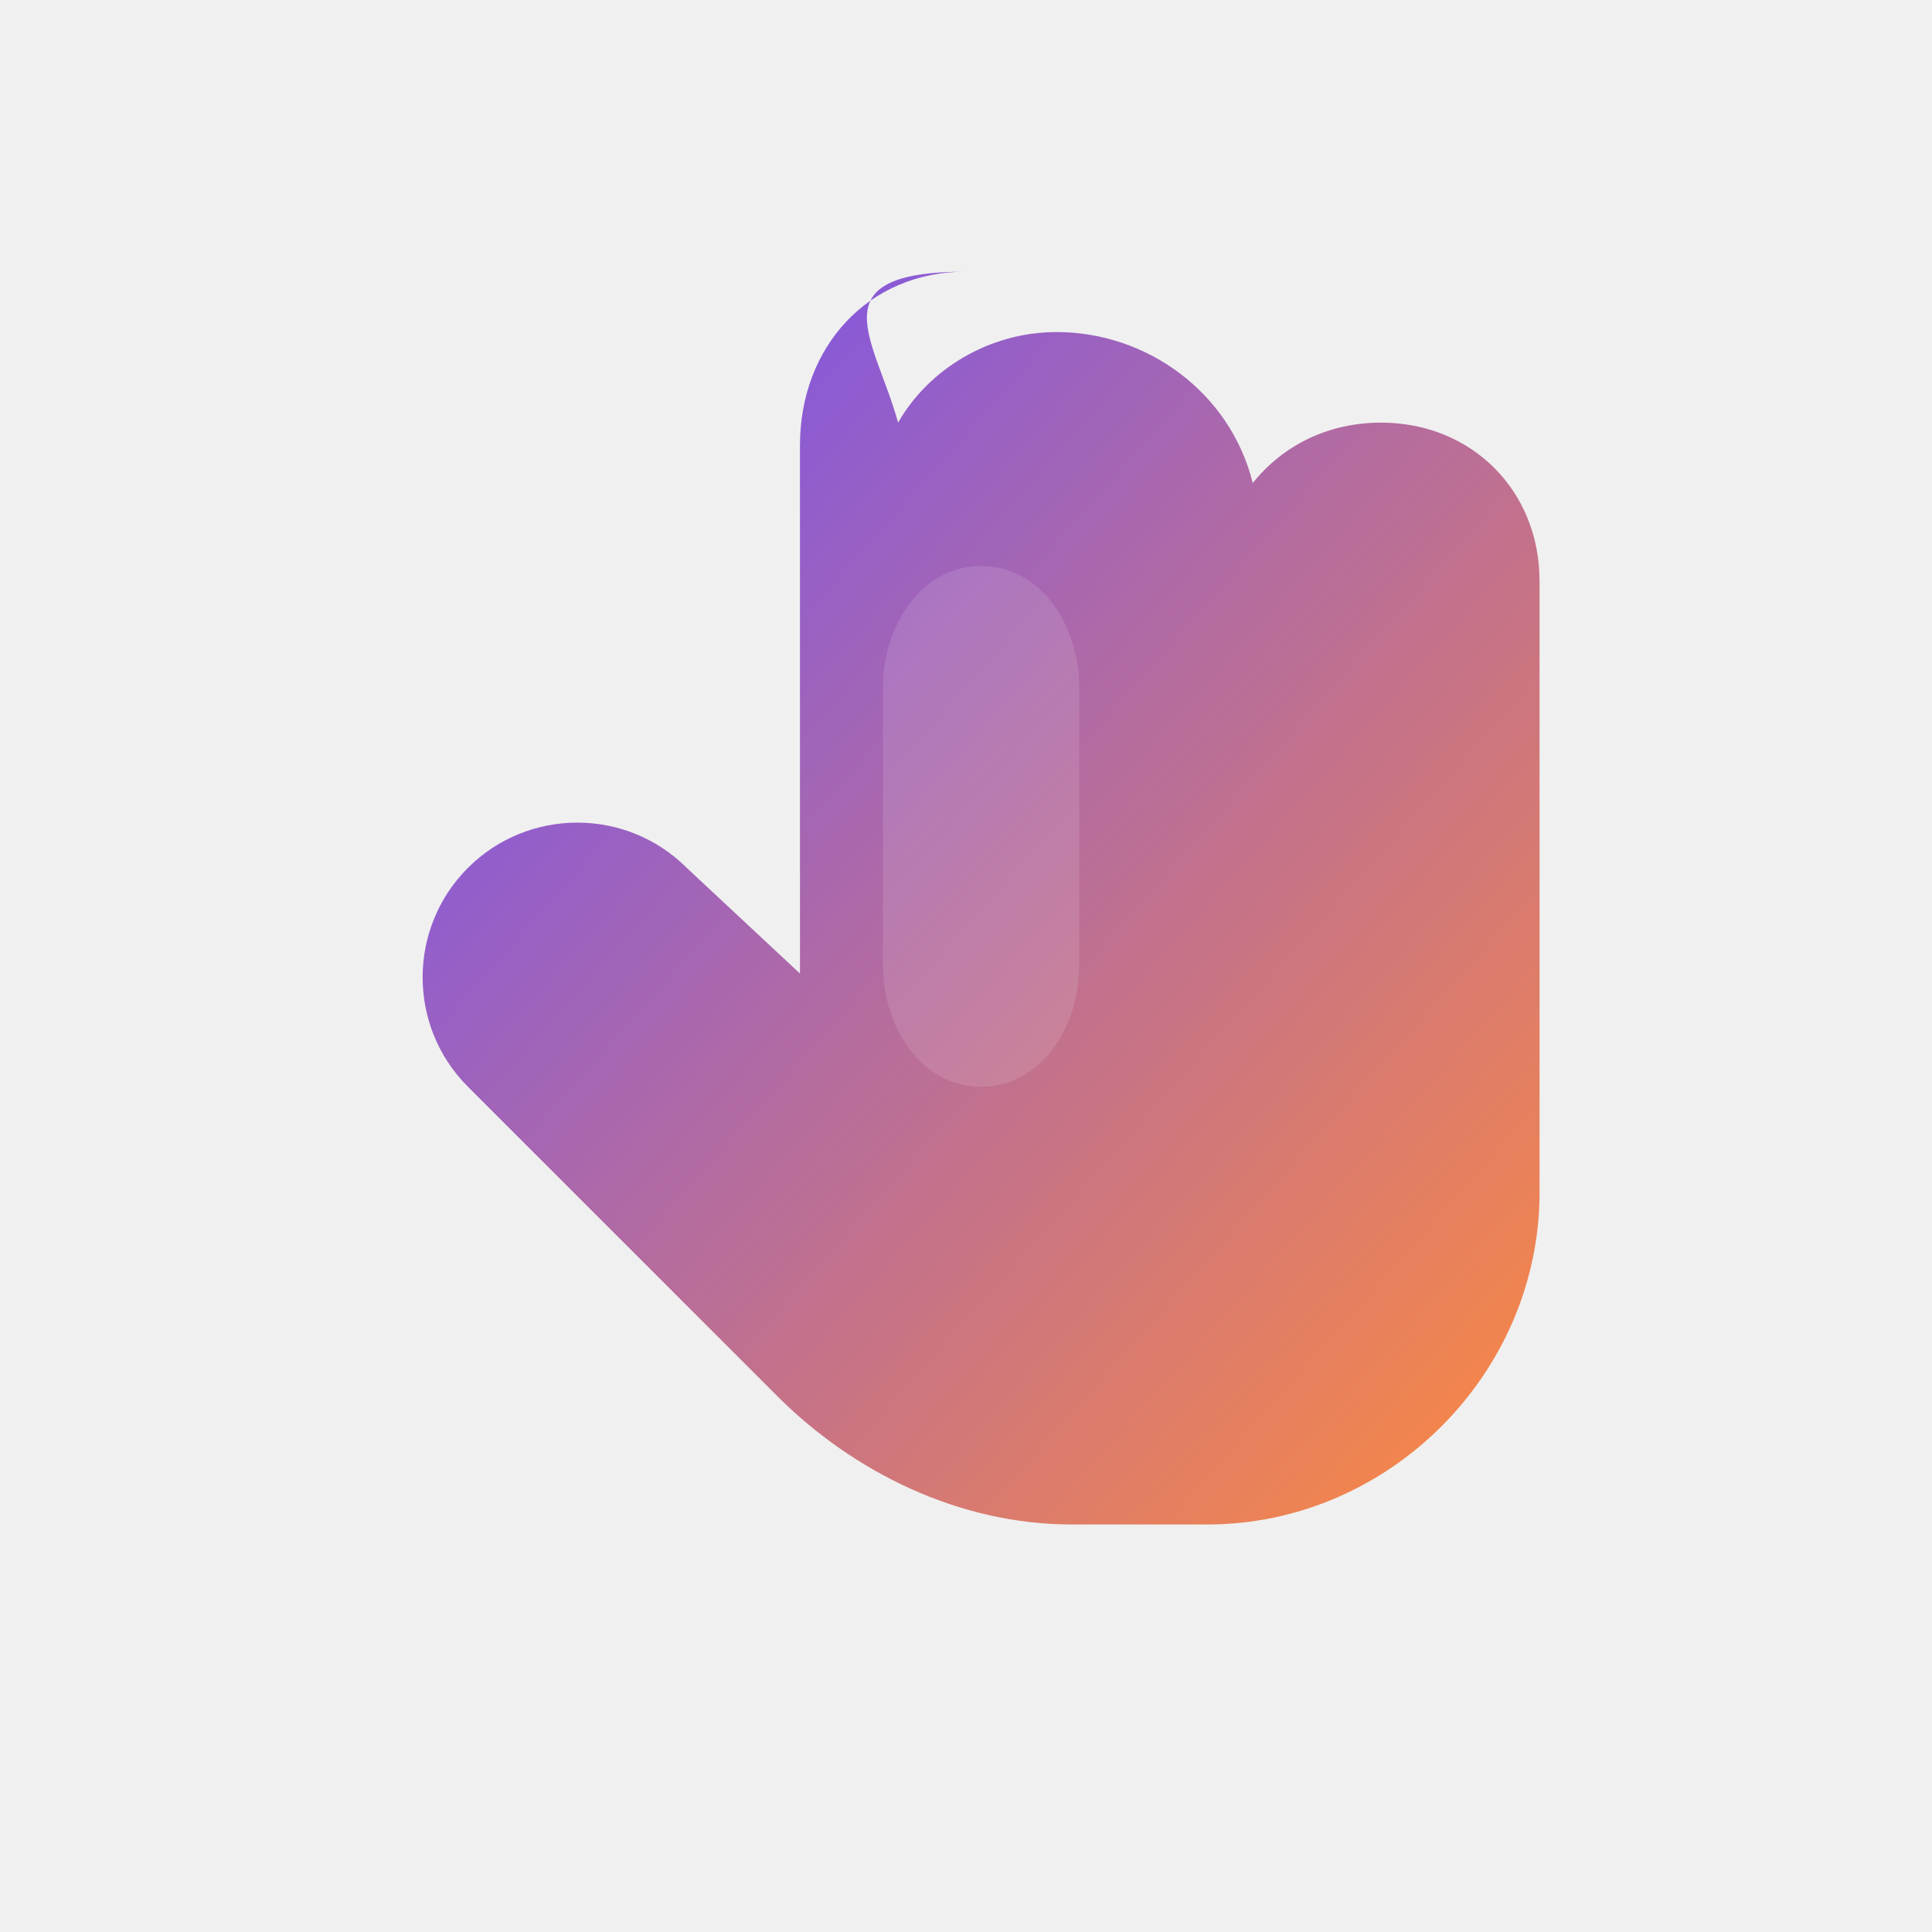
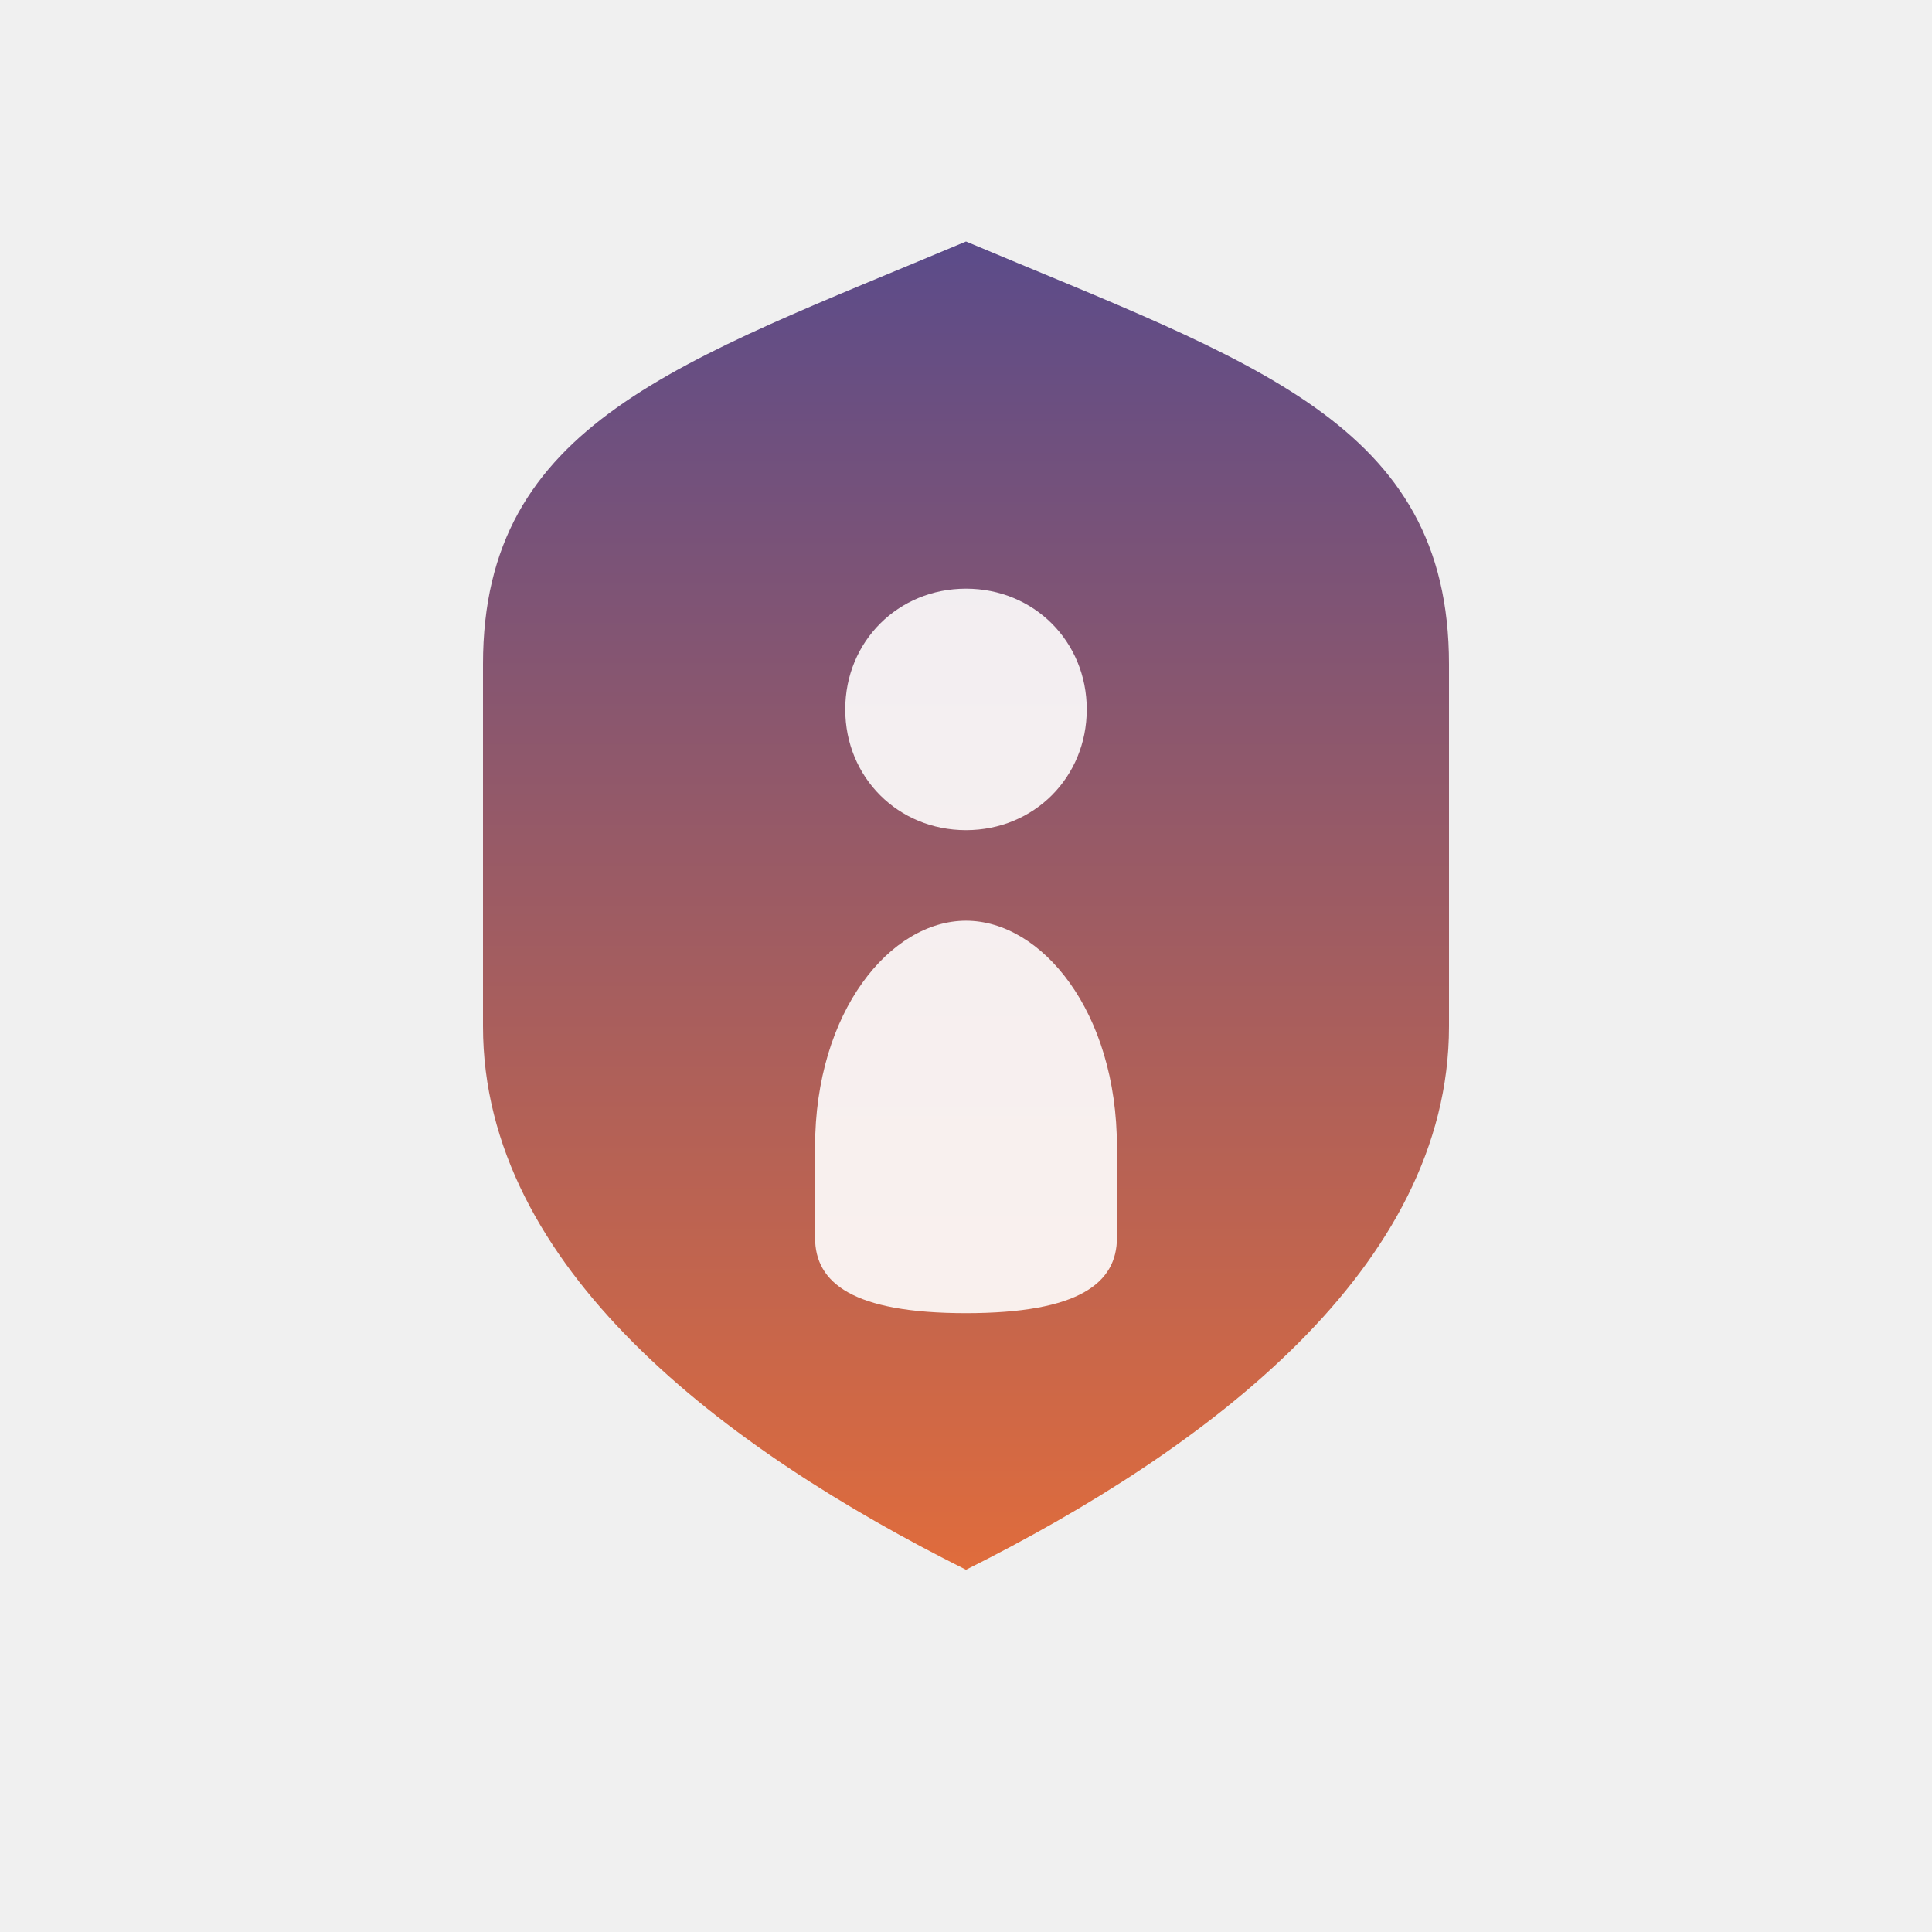
- <svg xmlns="http://www.w3.org/2000/svg" width="512" height="512" viewBox="0 0 512 512" fill="none" role="img" aria-label="KSSV icon">
+ <svg xmlns="http://www.w3.org/2000/svg" viewBox="0 0 512 512" width="512" height="512" role="img" aria-label="KSSV logo">
  <defs>
-     <linearGradient id="kssvGradient" x1="0" y1="0" x2="1" y2="1">
-       <stop offset="0%" stop-color="#6B4EFF" />
-       <stop offset="100%" stop-color="#FF8A3D" />
+     <linearGradient id="kssvGradient" x1="0" y1="0" x2="0" y2="1">
+       <stop offset="0%" stop-color="#5B4B8A" />
+       <stop offset="100%" stop-color="#E06C3C" />
    </linearGradient>
  </defs>
-   <path d="M256 72        C230 72 212 92 212 118        V258        L182 230        C166 214 140 214 124 230        C108 246 108 272 124 288        L206 370        C226 390 254 404 284 404        H320        C368 404 408 364 408 316        V154        C408 130 390 112 366 112        C352 112 340 118 332 128        C326 104 304 88 280 88        C262 88 246 98 238 112        C232 90 216 72 256 72        Z" fill="url(#kssvGradient)" />
-   <path d="M260 150        C244 150 234 166 234 182        V256        C234 272 244 288 260 288        C276 288 286 272 286 256        V182        C286 166 276 150 260 150        Z" fill="white" opacity="0.12" />
+   <path d="M256 64        C180 96 128 112 128 176        V272        C128 336 192 384 256 416        C320 384 384 336 384 272        V176        C384 112 332 96 256 64        Z" fill="url(#kssvGradient)" />
+   <path d="M256 156        C238 156 224 170 224 188        C224 206 238 220 256 220        C274 220 288 206 288 188        C288 170 274 156 256 156        Z" fill="#FFFFFF" opacity="0.9" />
+   <path d="M216 304        C216 268 236 244 256 244        C276 244 296 268 296 304        V328        C296 340 286 348 256 348        C226 348 216 340 216 328        Z" fill="#FFFFFF" opacity="0.9" />
</svg>
